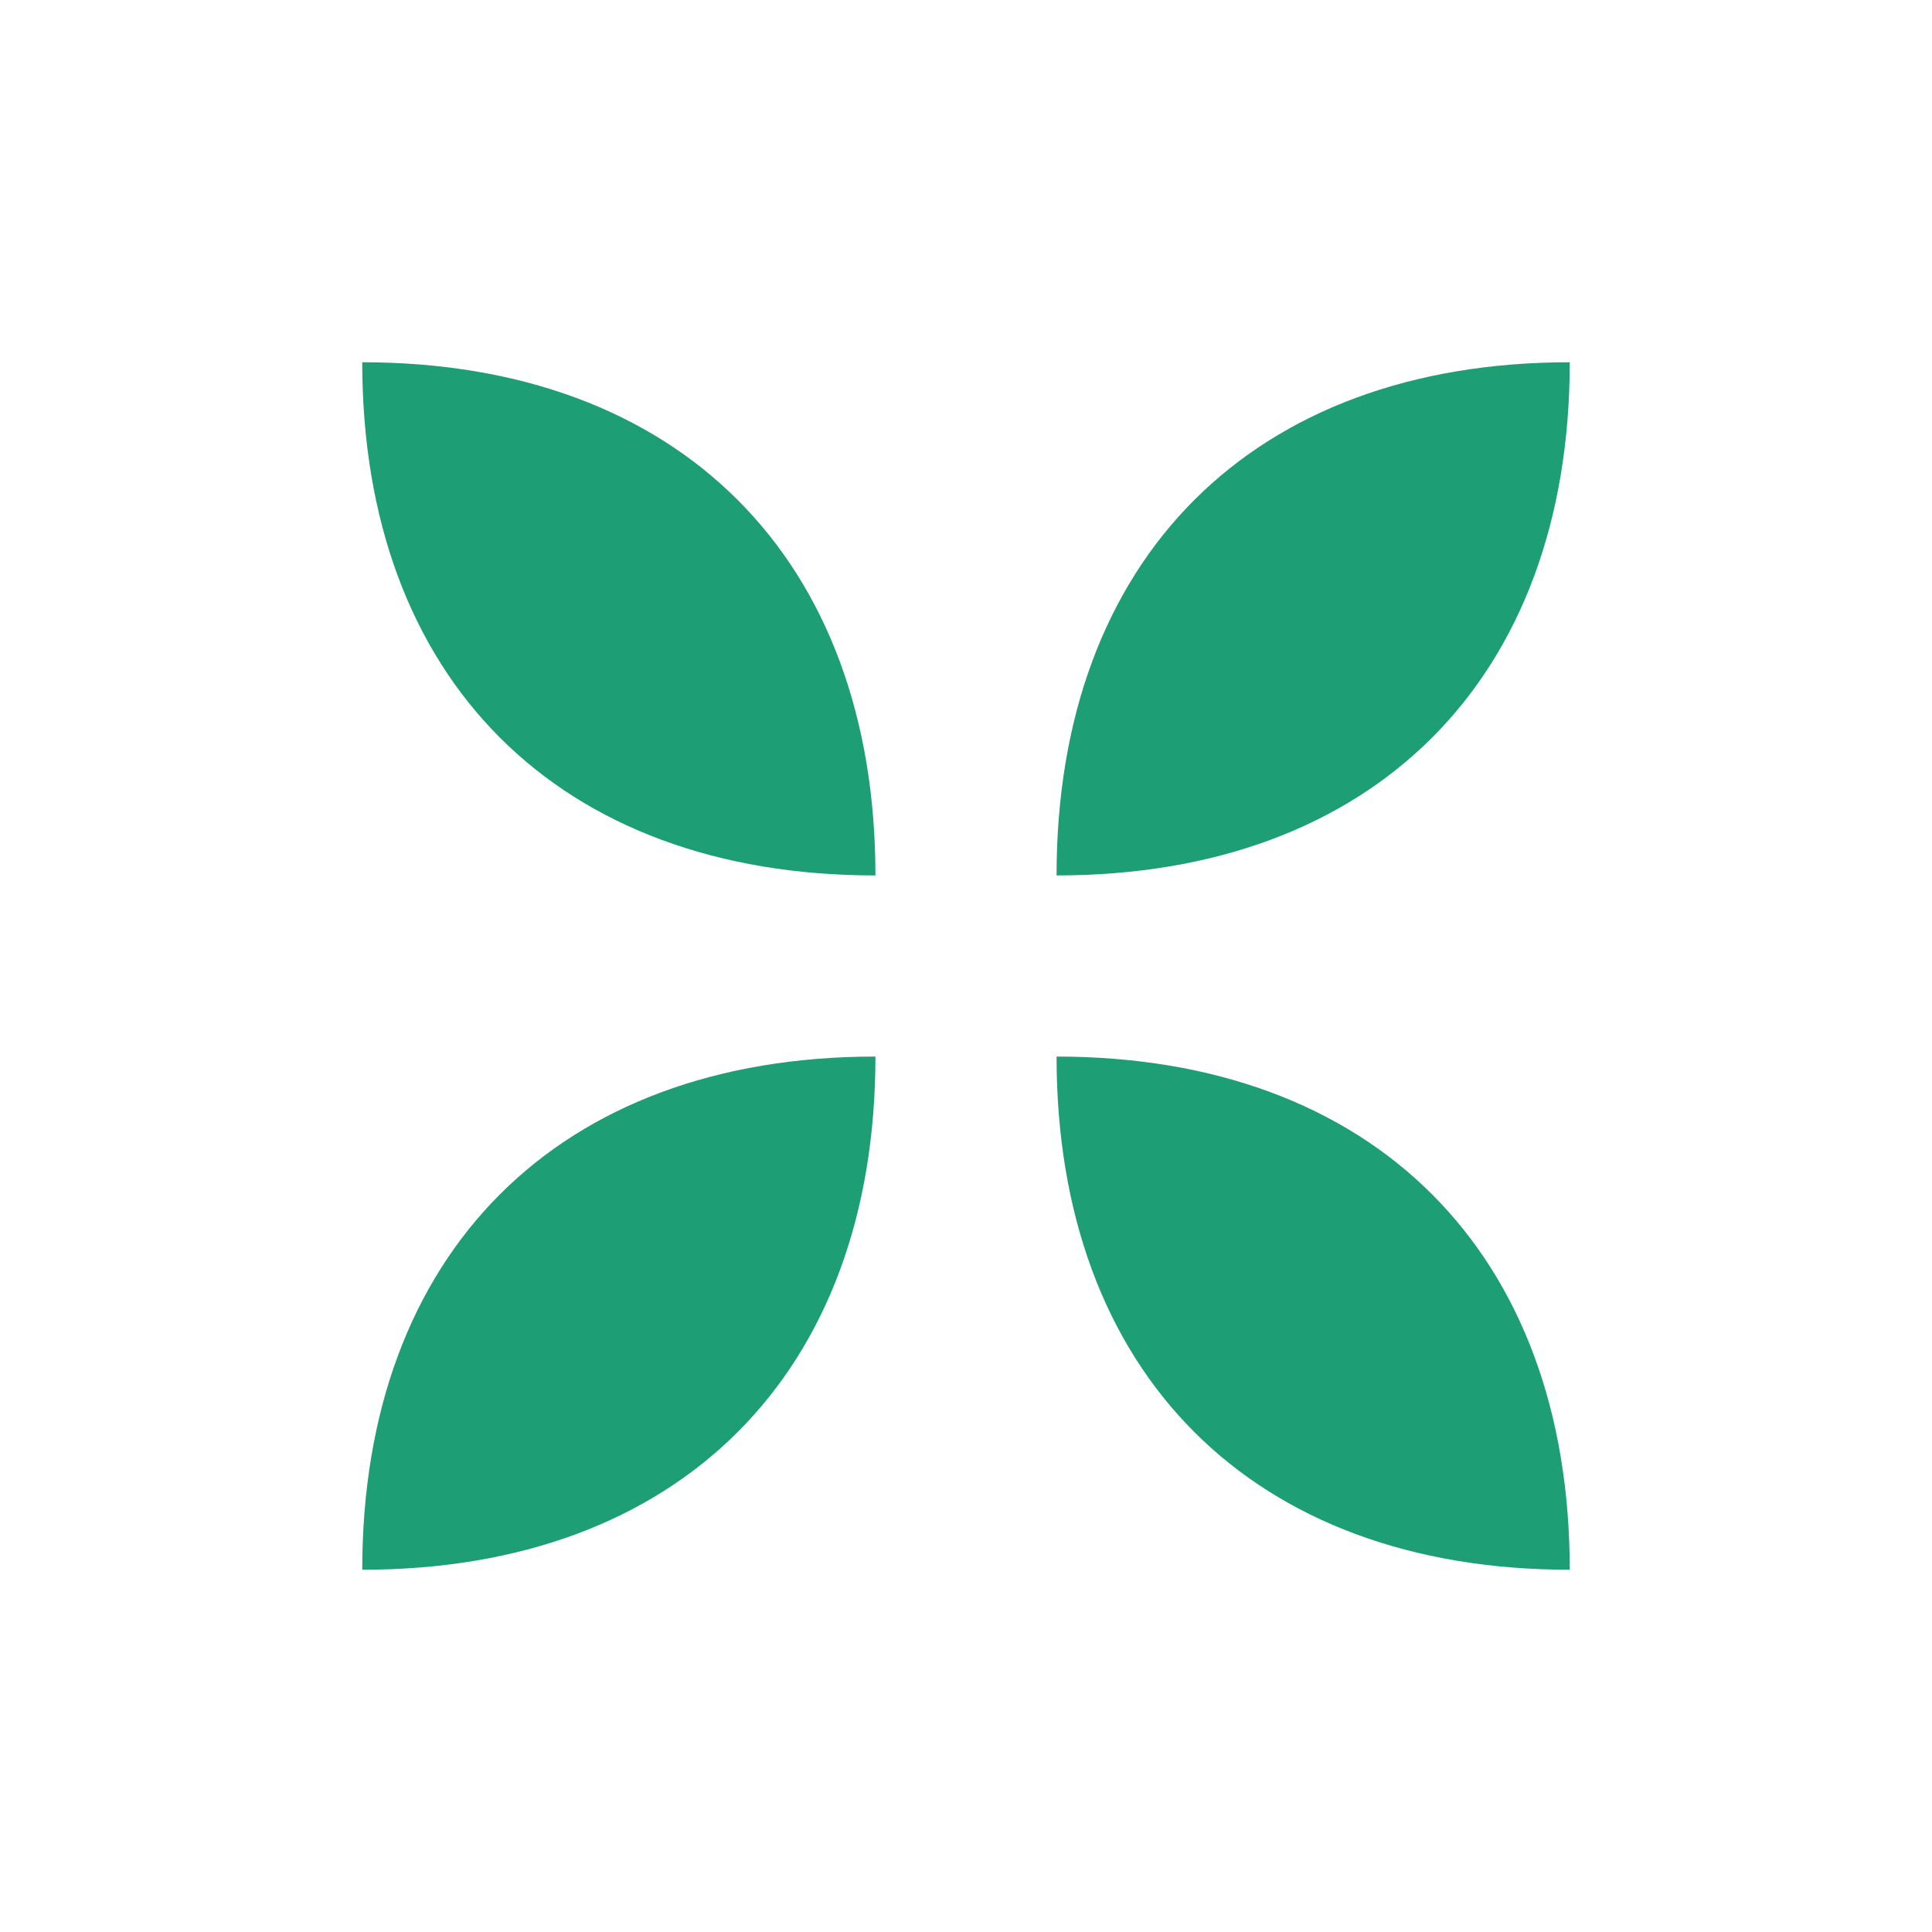
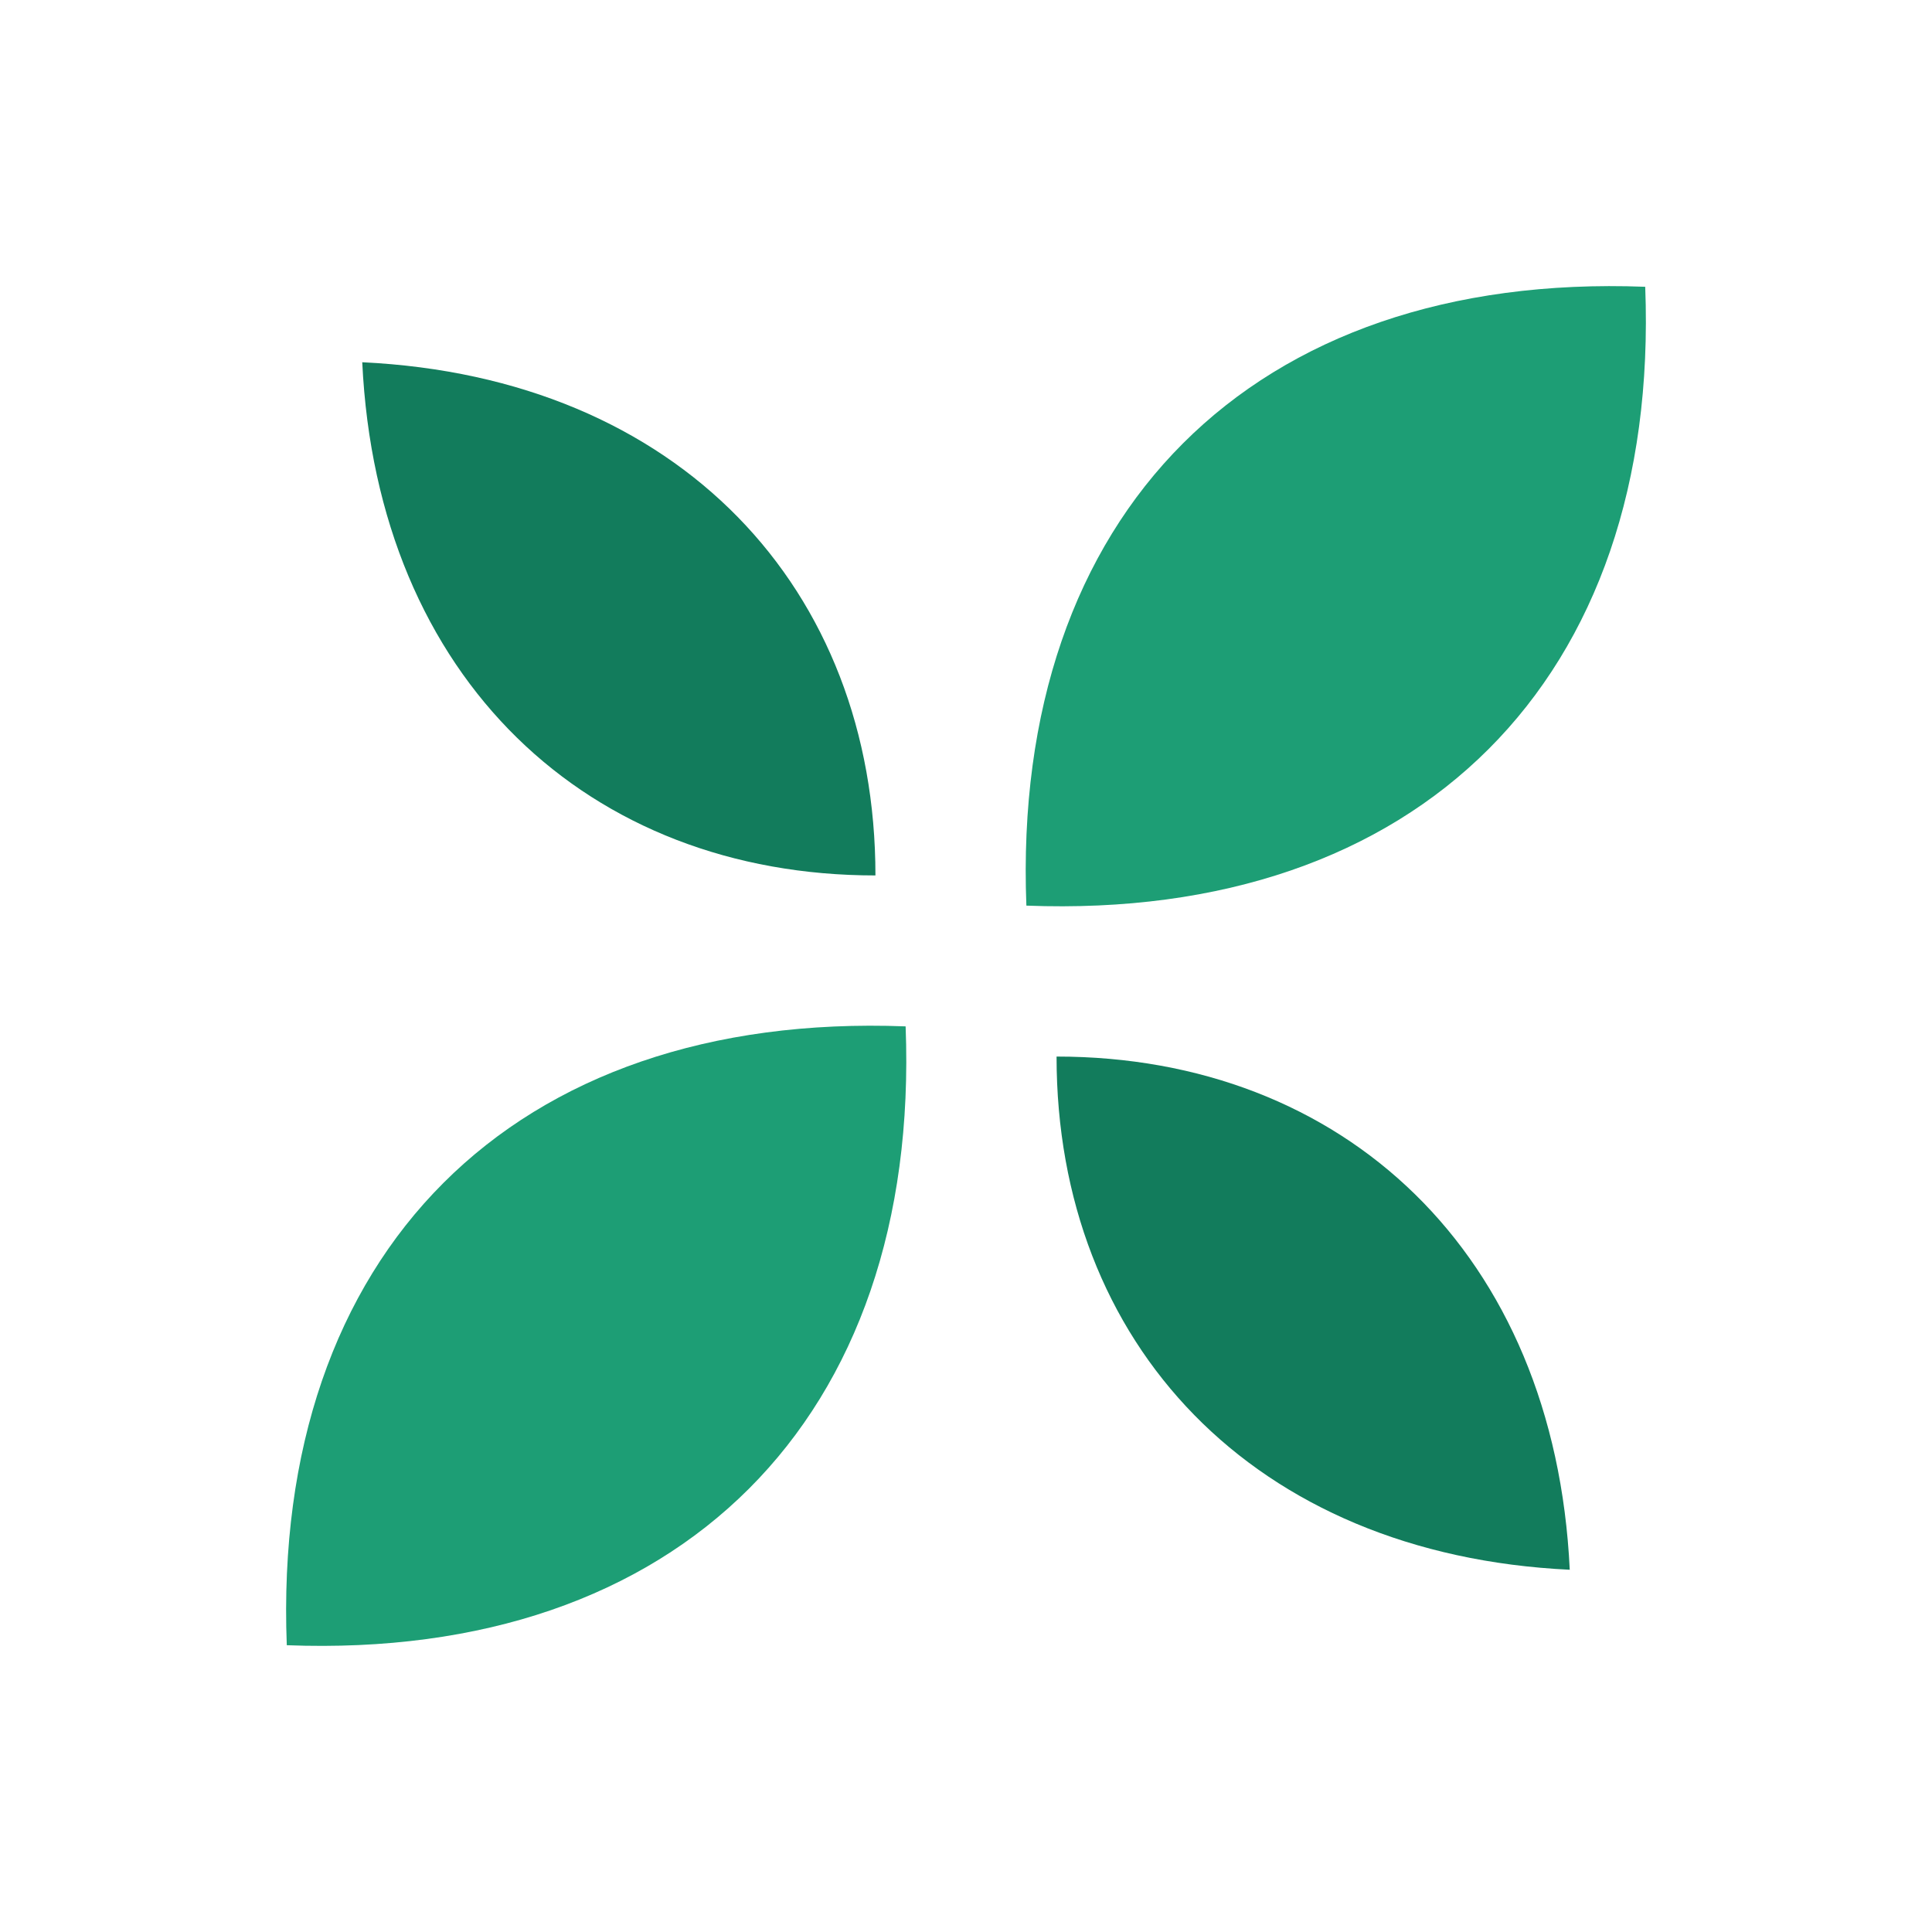
<svg xmlns="http://www.w3.org/2000/svg" viewBox="0 0 64 64" role="img" aria-label="QuickAgent">
-   <style>g{fill:#1D9E75}@media (prefers-color-scheme:dark){g{fill:#34D399}}</style>
-   <g>
-     <path d="M12 12C22.5 12 29 18.5 29 29C18.5 29 12 22.5 12 12Z" />
-     <path d="M52 12C52 22.5 45.5 29 35 29C35 18.5 41.5 12 52 12Z" />
-     <path d="M52 52C41.5 52 35 45.5 35 35C45.5 35 52 41.5 52 52Z" />
-     <path d="M12 52C12 41.5 18.5 35 29 35C29 45.5 22.5 52 12 52Z" />
+   <style>.a{fill:#1D9E75}.b{fill:#127C5C}@media (prefers-color-scheme:dark){.a{fill:#4CB894}.b{fill:#2D9170}}</style>
+   <g class="a">
+     <path d="M34 30C33.5 17 41.5 9 54.5 9.5C55 22.5 47 30.5 34 30Z" />
+     <path d="M30 34C30.5 47 22.5 55 9.5 54.5C9 41.5 17 33.5 30 34Z" />
+   </g>
+   <g class="b">
+     <path d="M29 29C19.5 29 12.5 22.5 12 12C22.5 12.5 29 19.5 29 29Z" />
+     <path d="M35 35C44.5 35 51.5 41.5 52 52C41.5 51.5 35 44.5 35 35Z" />
  </g>
</svg>
